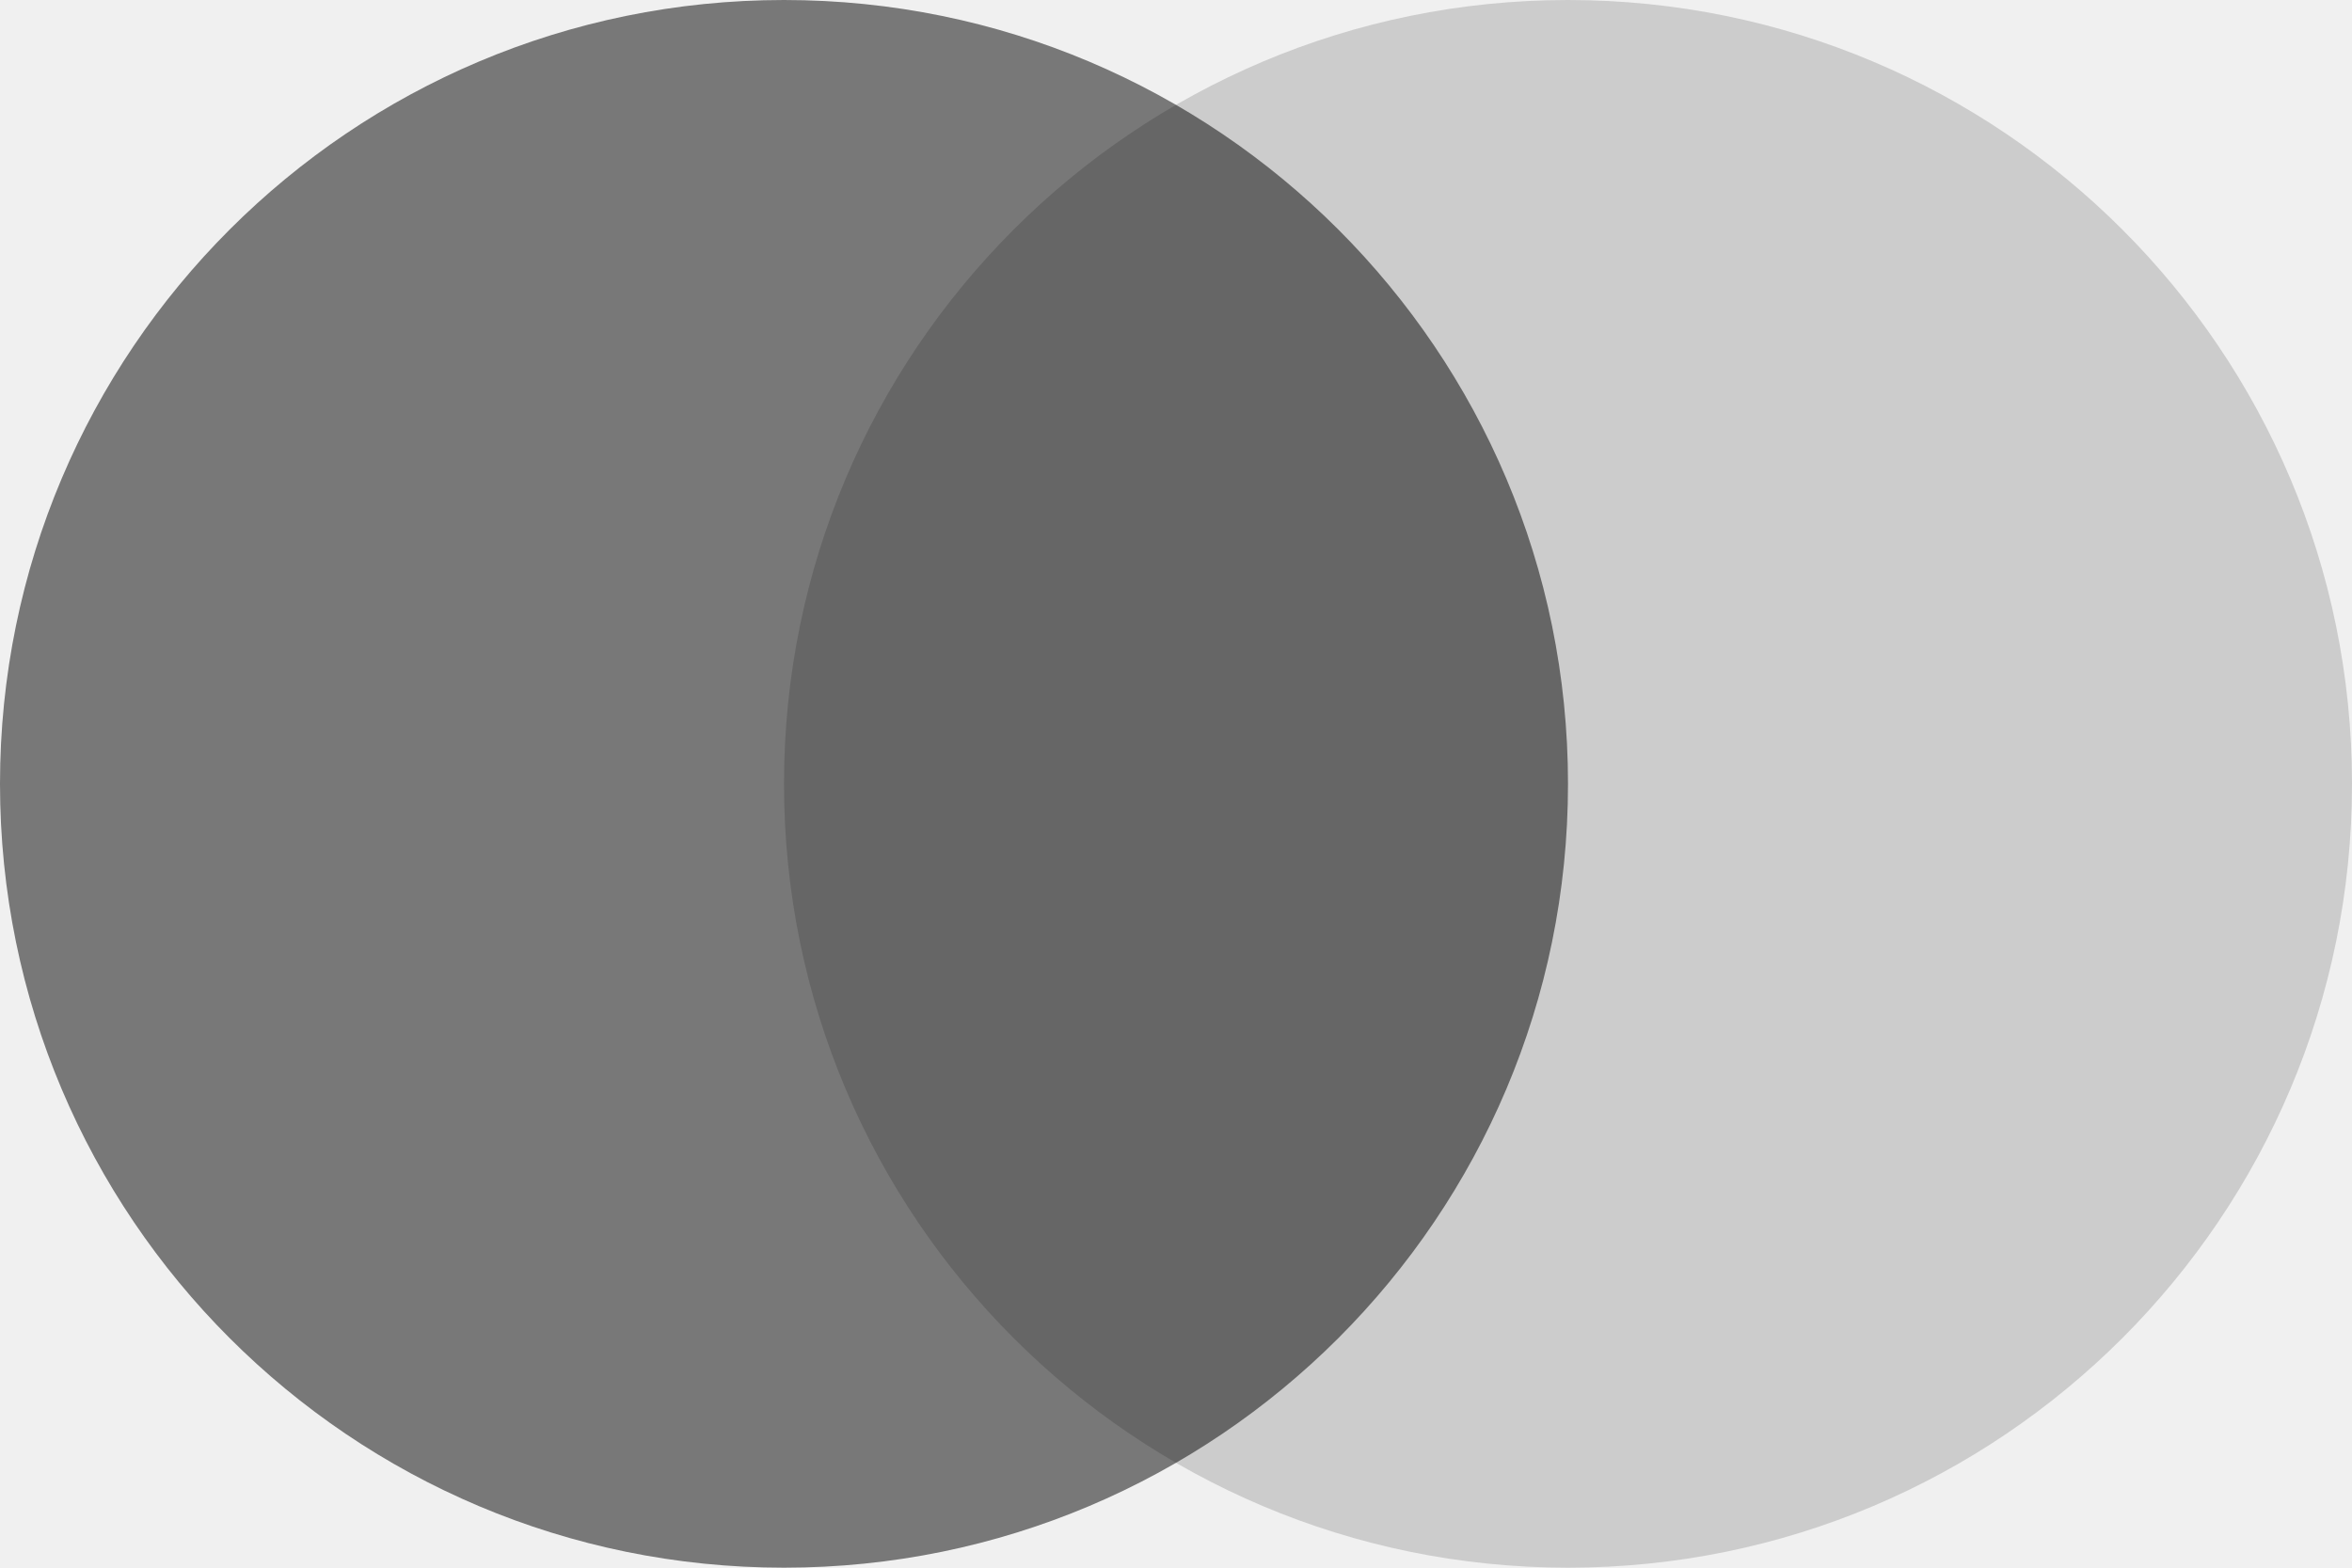
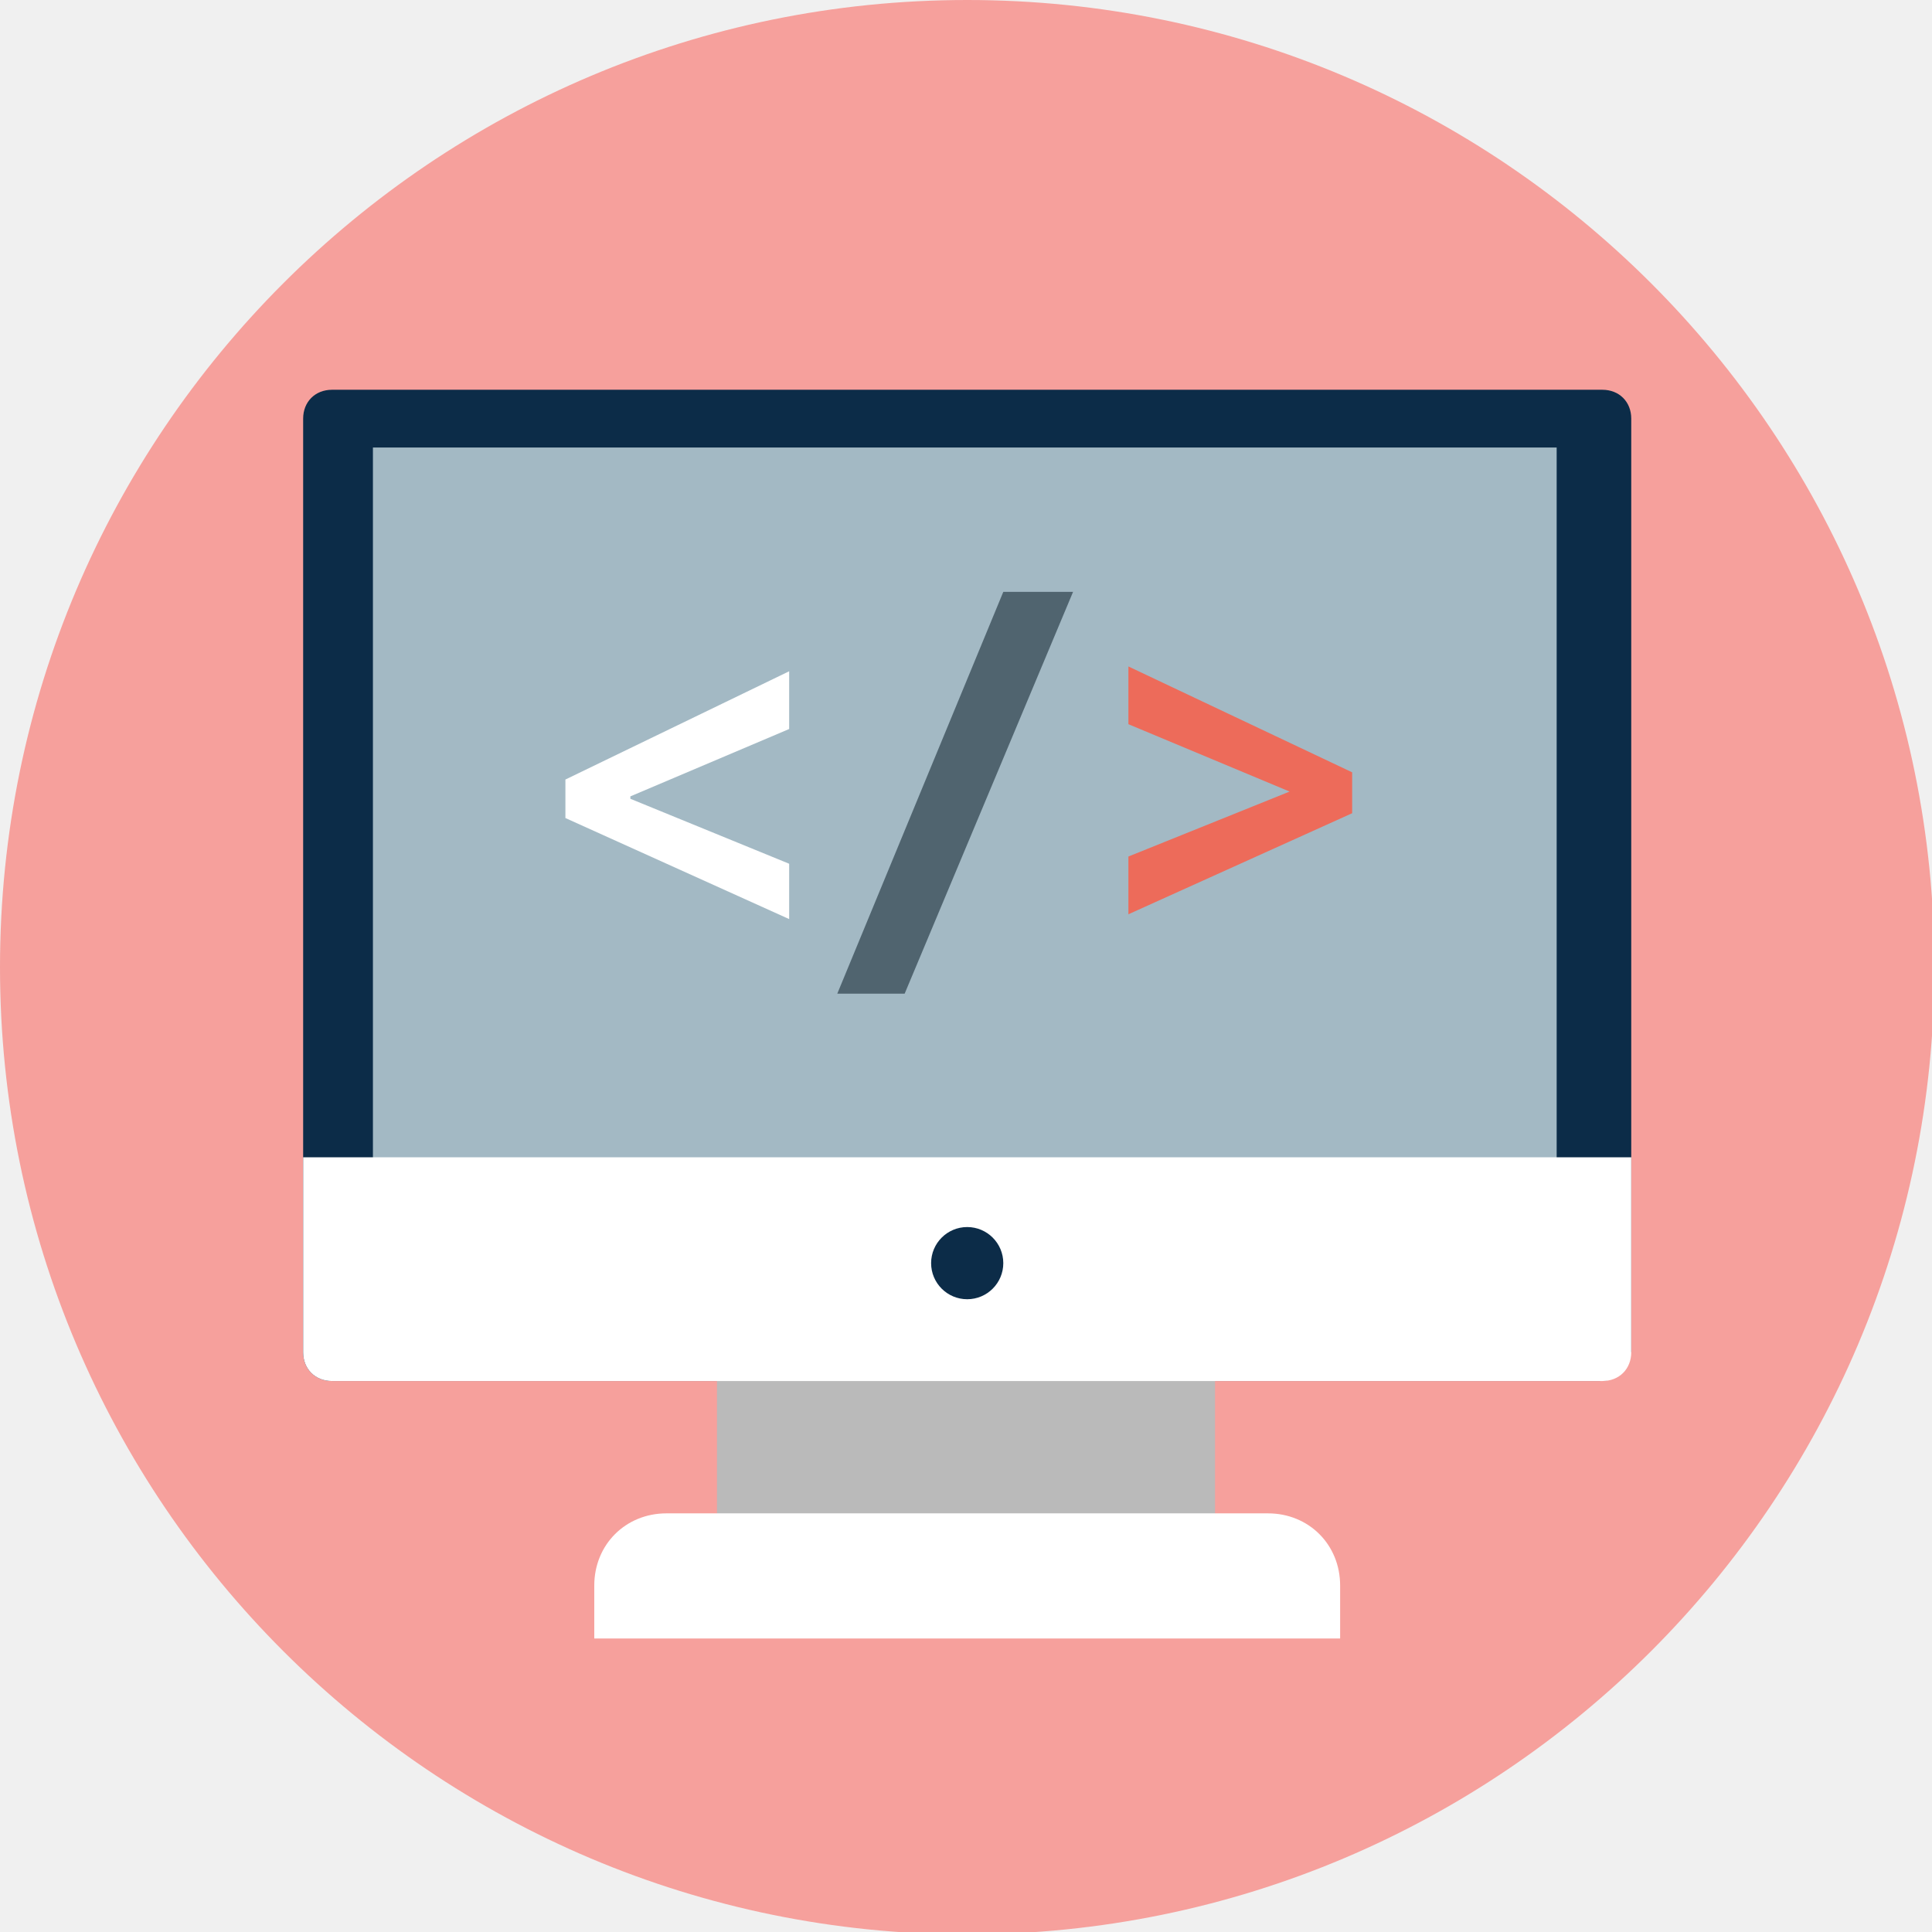
- <svg xmlns="http://www.w3.org/2000/svg" width="150" height="100" viewBox="0 0 150 100" fill="none">
-   <circle cx="50" cy="50" r="50" fill="black" fill-opacity="0.5" />
-   <circle cx="100" cy="50" r="50" fill="black" fill-opacity="0.15" />
+ <svg xmlns="http://www.w3.org/2000/svg" version="1.1" id="Layer_2" x="0px" y="0px" viewBox="0 0 80.3 80.3" style="enable-background:new 0 0 80.3 80.3;" xml:space="preserve">
+   <style type="text/css">
+ 	.st0{fill:#EB6A5C;}
+ 	.st1{fill:#552F2F;}
+ 	.st2{fill:#55AB99;}
+ 	.st3{fill:#2F4555;}
+ 	.st4{fill:#FFFFFF;}
+ 	.st5{fill:#ED6B5A;}
+ 	.st6{fill:#0C2C48;}
+ 	.st7{fill:#F1CC4B;}
+ 	.st8{clip-path:url(#SVGID_2_);}
+ 	.st9{clip-path:url(#SVGID_2_);fill:#F6A09C;}
+ 	.st10{fill:#50646F;}
+ 	.st11{fill:#FCA886;}
+ 	.st12{fill:#EDAB7E;}
+ 	.st13{fill:#332319;}
+ 	.st14{fill:#E07E45;}
+ 	.st15{fill:#FF8F8F;}
+ 	.st16{fill:#A6D1D9;}
+ 	.st17{fill:#628185;}
+ 	.st18{fill:#BABABA;}
+ 	.st19{fill:#698391;}
+ 	.st20{opacity:0.41;fill:#FFFFFF;}
+ 	.st21{fill:#F6A09C;}
+ 	.st22{fill:#FFF3C9;}
+ 	.st23{fill:#2384AB;}
+ 	.st24{fill:#BABFC5;}
+ 	.st25{clip-path:url(#SVGID_4_);}
+ 	.st26{fill:#6EB9E0;}
+ 	.st27{fill:#F8A06D;}
+ 	.st28{fill:#A3B9C4;}
+ 	.st29{fill:#3B4A52;}
+ 	.st30{clip-path:url(#SVGID_6_);}
+ 	.st31{clip-path:url(#SVGID_8_);fill:#F6A09C;}
+ 	.st32{opacity:0.21;fill:#FFFFFF;}
+ 	.st33{clip-path:url(#SVGID_10_);fill:#F6A09C;}
+ 	.st34{clip-path:url(#SVGID_12_);}
+ 	.st35{fill:#FFD3B5;}
+ 	.st36{fill:#BFD9E6;}
+ 	.st37{fill:#798287;}
+ 	.st38{fill:#A4A8AD;}
+ 	.st39{fill:#FFD6BA;}
+ 	.st40{fill:none;stroke:#0C2C48;stroke-width:1.4;stroke-miterlimit:10;}
+ </style>
+   <g>
+     <circle class="st21" cx="40.2" cy="40.2" r="40.2" />
+     <g>
+       <g>
+         <g>
+           <g>
+             <g>
+               <path class="st6" d="M67.7,56.2c0,0.7-0.5,1.2-1.2,1.2H13.8c-0.7,0-1.2-0.5-1.2-1.2V17.4c0-0.7,0.5-1.2,1.2-1.2h52.8        c0.7,0,1.2,0.5,1.2,1.2V56.2z" />
+               <rect x="29.8" y="56.3" class="st18" width="20.7" height="7" />
+             </g>
+           </g>
+           <rect x="15.5" y="18.6" class="st28" width="49.2" height="30.5" />
+           <path class="st4" d="M12.6,48.1v8.1c0,0.7,0.5,1.2,1.2,1.2h52.8c0.7,0,1.2-0.5,1.2-1.2v-8.1H12.6z" />
+           <path class="st4" d="M55.7,68.1v-2.2c0-1.7-1.3-3-3-3h-25c-1.7,0-3,1.3-3,3v2.2H55.7z" />
+         </g>
+         <circle class="st6" cx="40.2" cy="52.5" r="1.5" />
+       </g>
+     </g>
+     <g>
+       <path class="st4" d="M32.8,38.2L23.5,34v-1.6l9.3-4.5v2.4l-6.6,2.8v0.1l6.6,2.7V38.2z" />
+       <path class="st10" d="M44.6,24.6l-7,16.7h-2.8l6.9-16.7H44.6z" />
+       <path class="st5" d="M56.2,33.8l-9.3,4.2v-2.4l6.7-2.7v0l-6.7-2.8v-2.4l9.3,4.4V33.8z" />
+     </g>
+   </g>
</svg>
